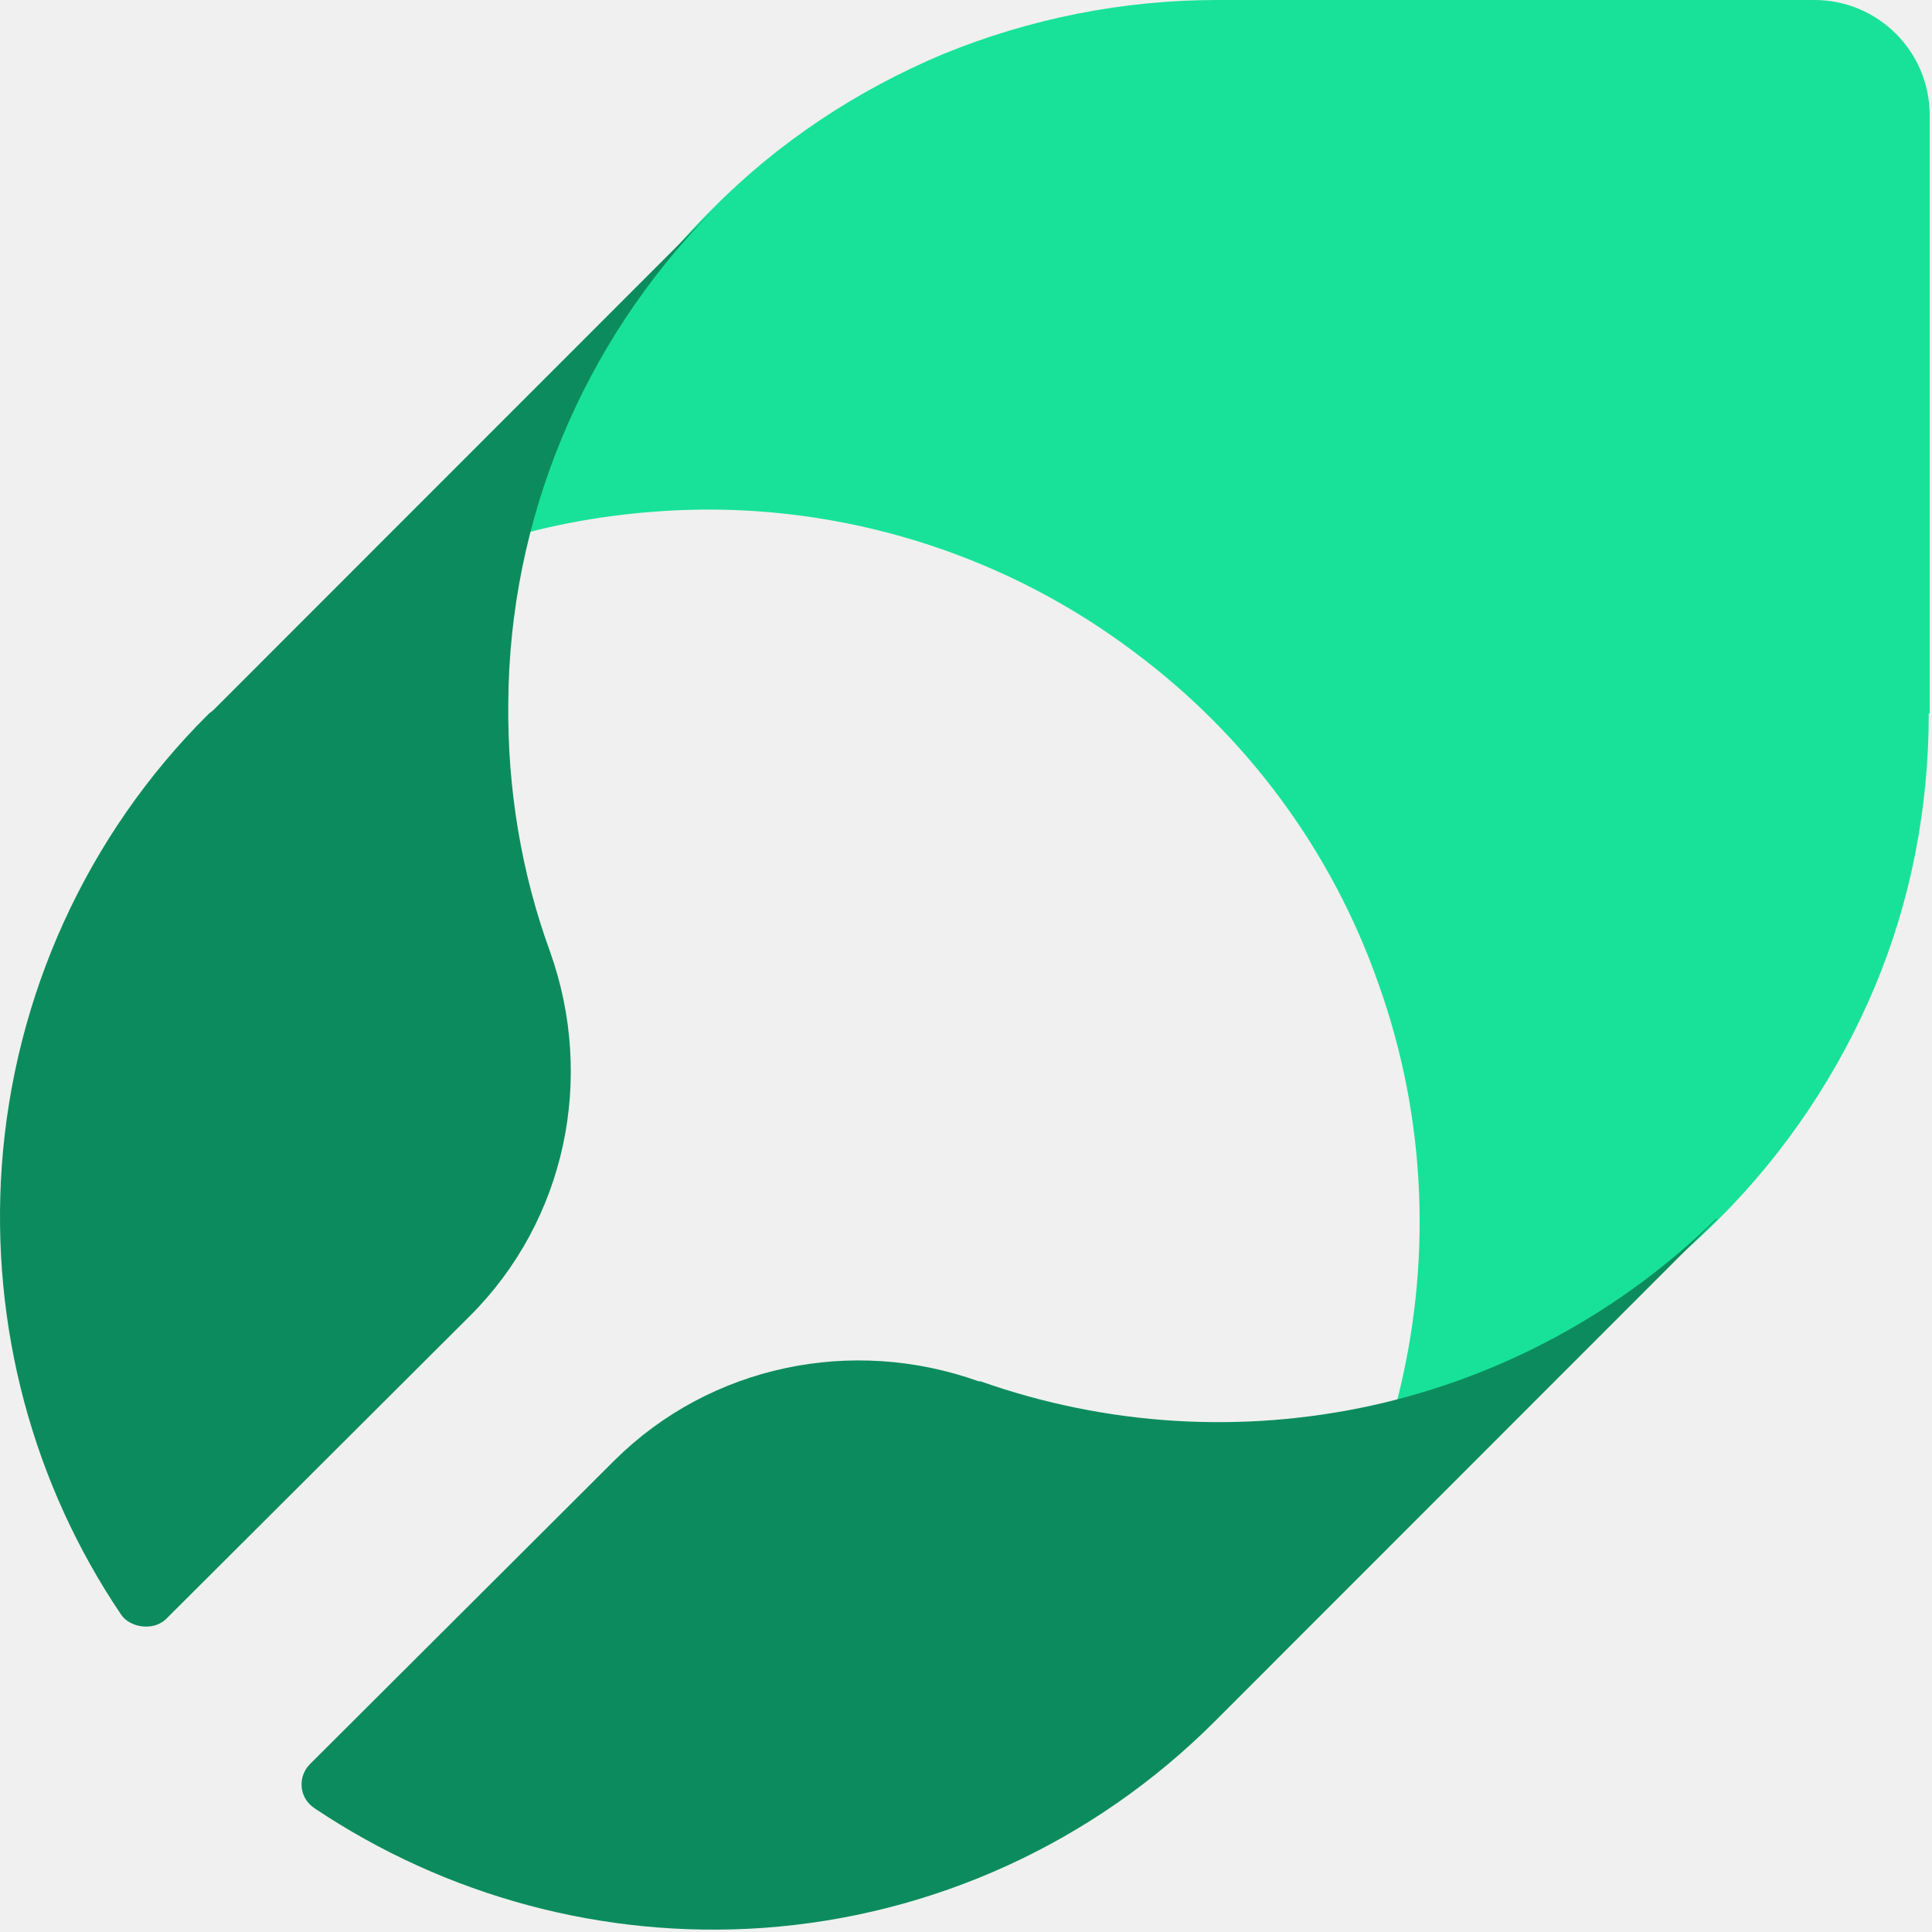
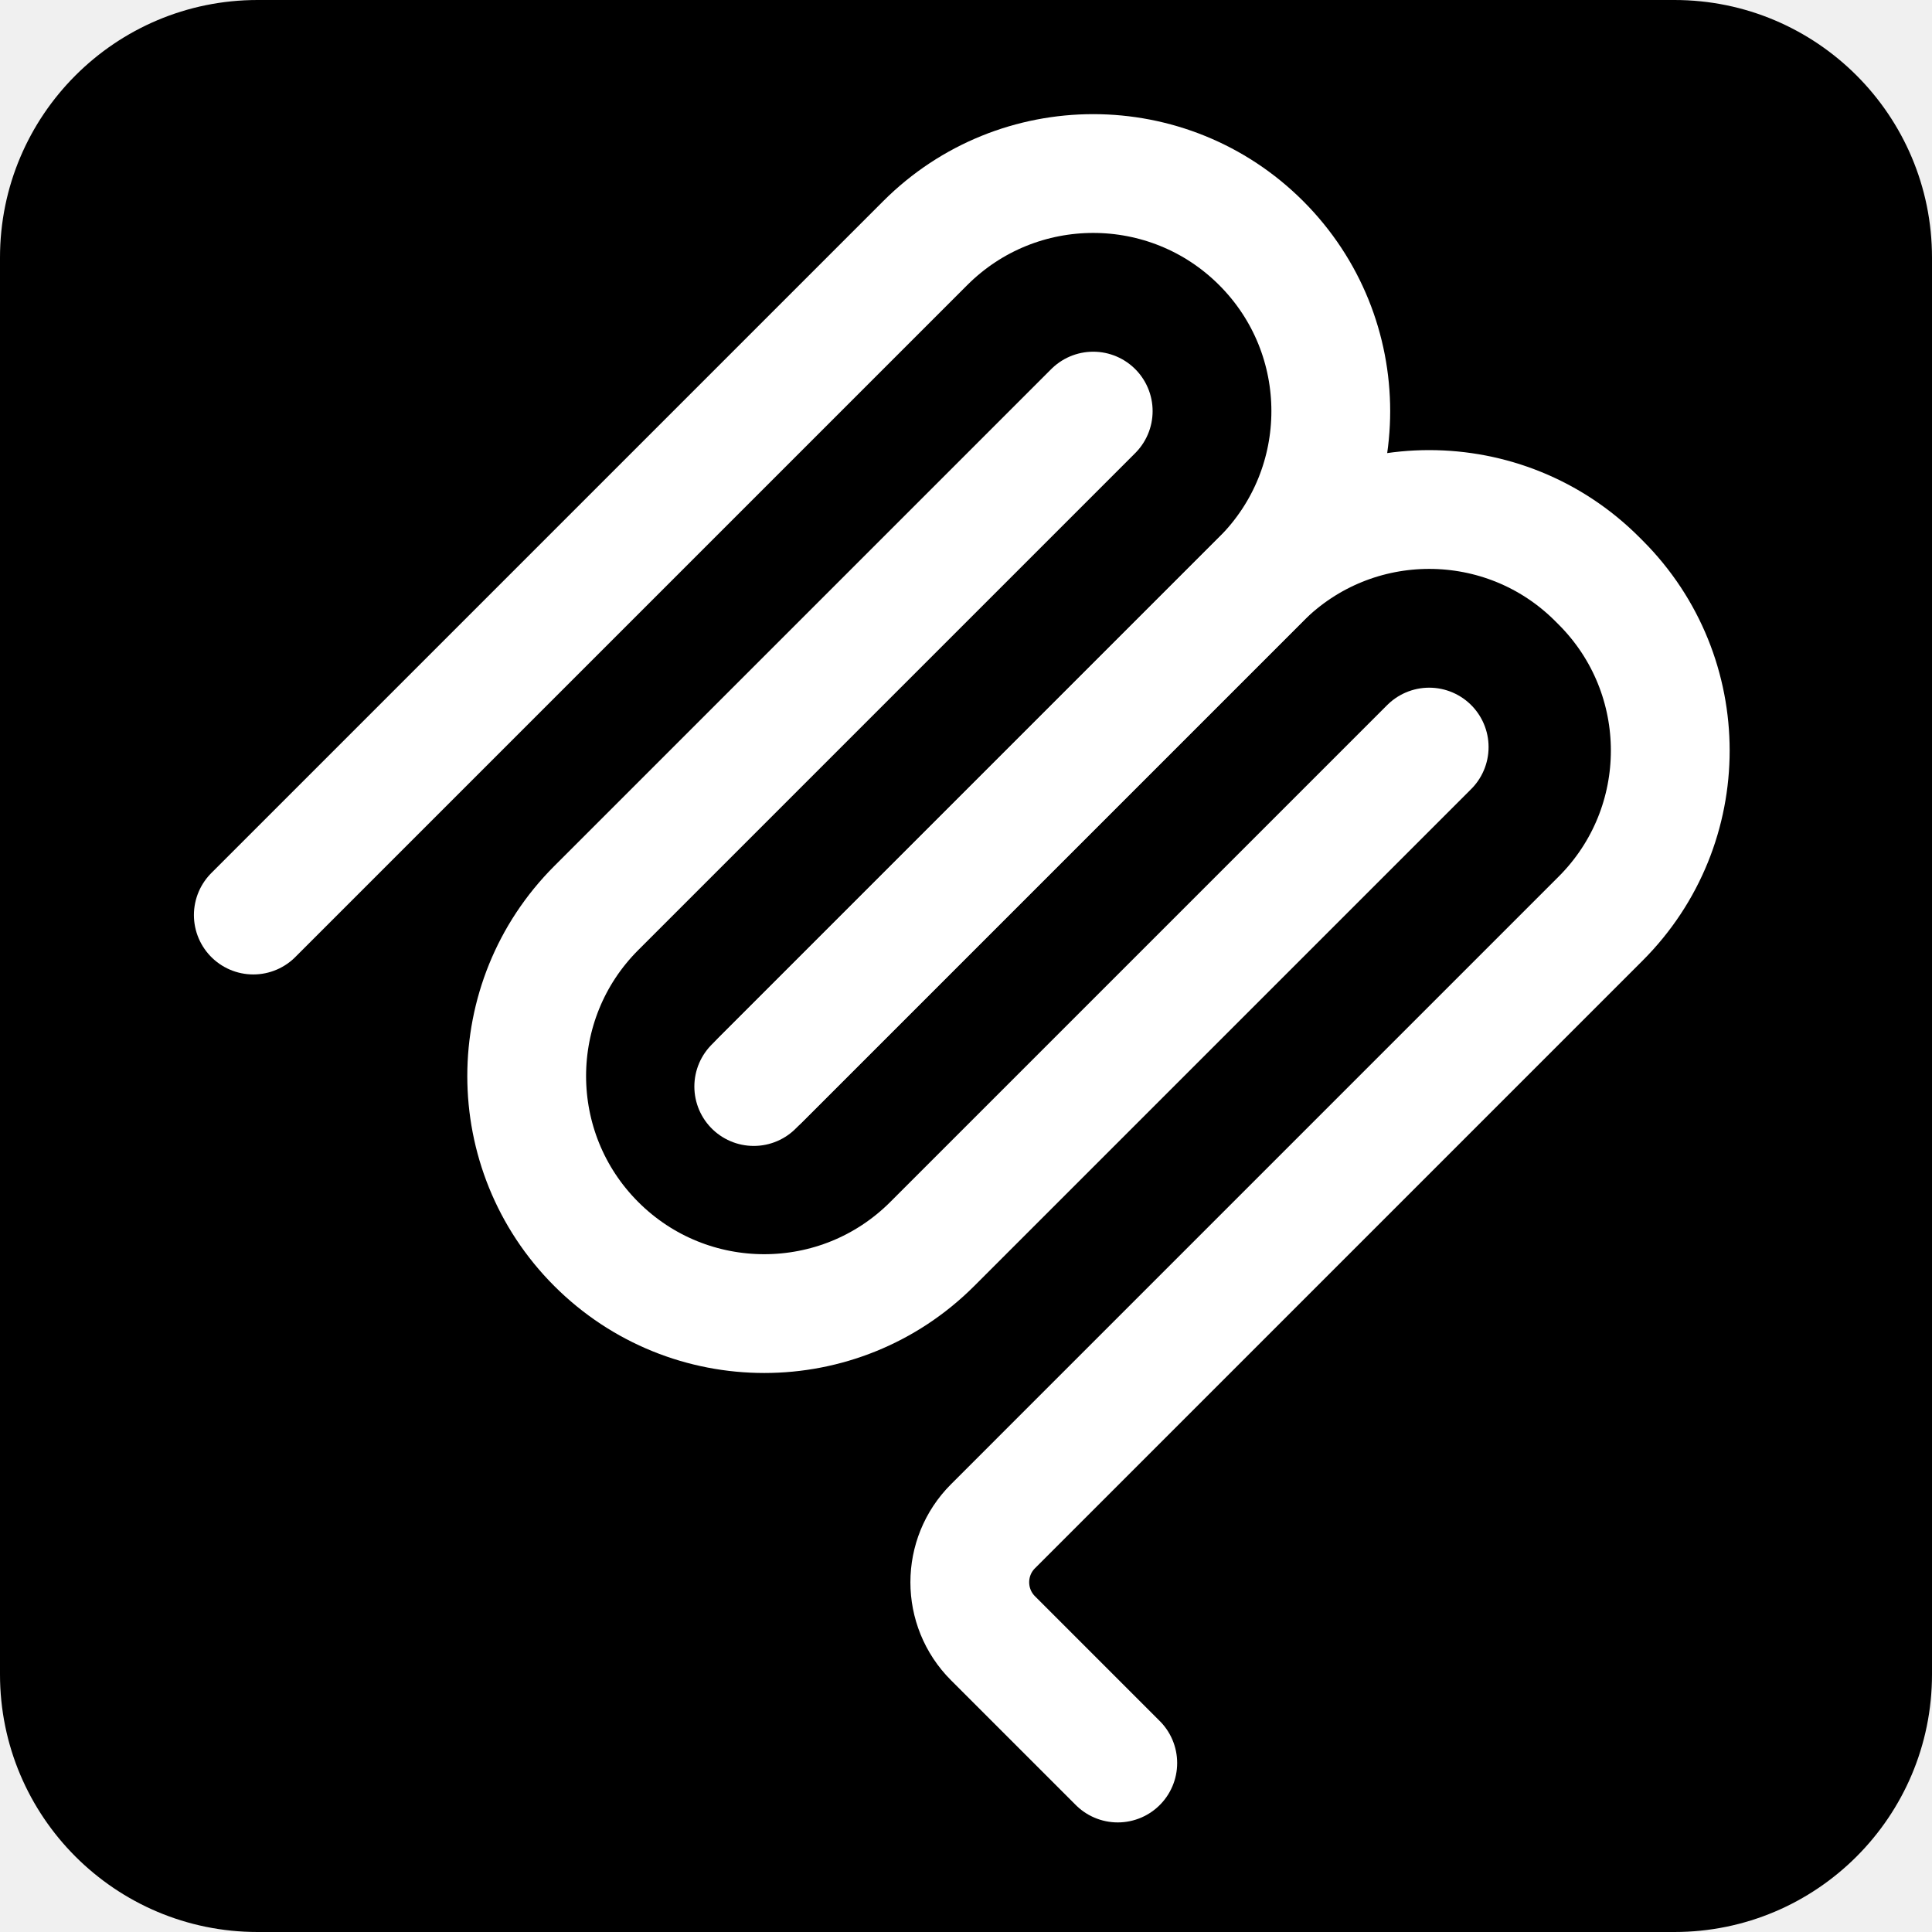
- <svg xmlns="http://www.w3.org/2000/svg" width="502" height="502" viewBox="0 0 502 502" fill="none">
-   <path d="M501.402 185.33V29.962C501.402 13.29 487.876 0 471.453 0H316.156C291.763 0 267.611 4.832 245.15 14.014C222.689 23.438 202.16 36.969 185.012 54.367L183.804 55.575C161.101 78.53 144.92 107.042 136.708 138.454C151.441 134.588 166.656 132.655 181.871 132.413C222.447 131.93 262.298 144.978 294.661 169.383C323.885 191.13 346.104 221.092 358.18 255.645C370.739 290.681 372.188 328.859 362.769 364.862C393.925 356.647 422.666 340.457 445.611 317.744L446.818 316.536C463.966 299.38 477.732 278.841 487.151 256.37C496.571 233.898 501.16 209.735 501.16 185.33H501.402Z" fill="#18E299" />
-   <path d="M132.071 182.706C132.312 135.044 151.32 89.307 184.764 55.125L55.557 184.391C55.076 184.873 54.594 185.113 54.113 185.595C22.593 216.888 3.586 258.774 0.458 303.066C-2.43 344.47 8.397 385.392 31.496 419.575C33.699 422.835 39.677 423.907 43.046 420.778L122.206 341.822C146.989 317.028 154.689 280.198 142.899 247.219C135.44 226.758 131.831 204.852 132.071 182.706Z" fill="#0C8C5E" />
-   <path d="M446.067 316.547C421.284 340.86 390.245 357.71 356.56 365.172C322.634 372.635 287.506 370.468 254.783 358.914C254.783 358.914 254.542 358.914 254.301 358.914C221.338 347.118 184.525 354.821 159.742 379.375L80.581 458.331C77.212 461.701 77.694 467.238 81.784 469.885C115.95 492.754 156.855 503.827 198.24 500.938C242.512 497.809 284.137 478.792 315.656 447.258L316.859 446.054L446.067 316.788V316.547Z" fill="#0C8C5E" />
+ <svg xmlns="http://www.w3.org/2000/svg" width="180" height="180" viewBox="0 0 180 180" fill="none">
+   <rect width="180" height="180" rx="24" fill="black" />
+   <mask id="mask0_246_1229" style="mask-type:luminance" maskUnits="userSpaceOnUse" x="7" y="7" width="166" height="166">
+     <path d="M173 7H7V173H173V7Z" fill="white" />
+   </mask>
+   <g mask="url(#mask0_246_1229)">
+     <path d="M23.6 85.253L86.202 22.651C94.846 14.007 108.86 14.007 117.503 22.651C126.147 31.294 126.147 45.308 117.503 53.952L70.225 101.23" stroke="white" stroke-width="11.067" stroke-linecap="round" />
+     <path d="M70.879 100.578L117.504 53.952C126.148 45.308 140.163 45.308 148.806 53.952L149.132 54.278C157.776 62.922 157.776 76.936 149.132 85.579L92.514 142.198C89.633 145.079 89.633 149.75 92.514 152.631L104.14 164.257" stroke="white" stroke-width="11.067" stroke-linecap="round" />
+     <path d="M101.853 38.301L55.553 84.601C46.909 93.245 46.909 107.258 55.553 115.902C64.197 124.546 78.211 124.546 86.854 115.902L133.154 69.603" stroke="white" stroke-width="11.067" stroke-linecap="round" />
+   </g>
</svg>
